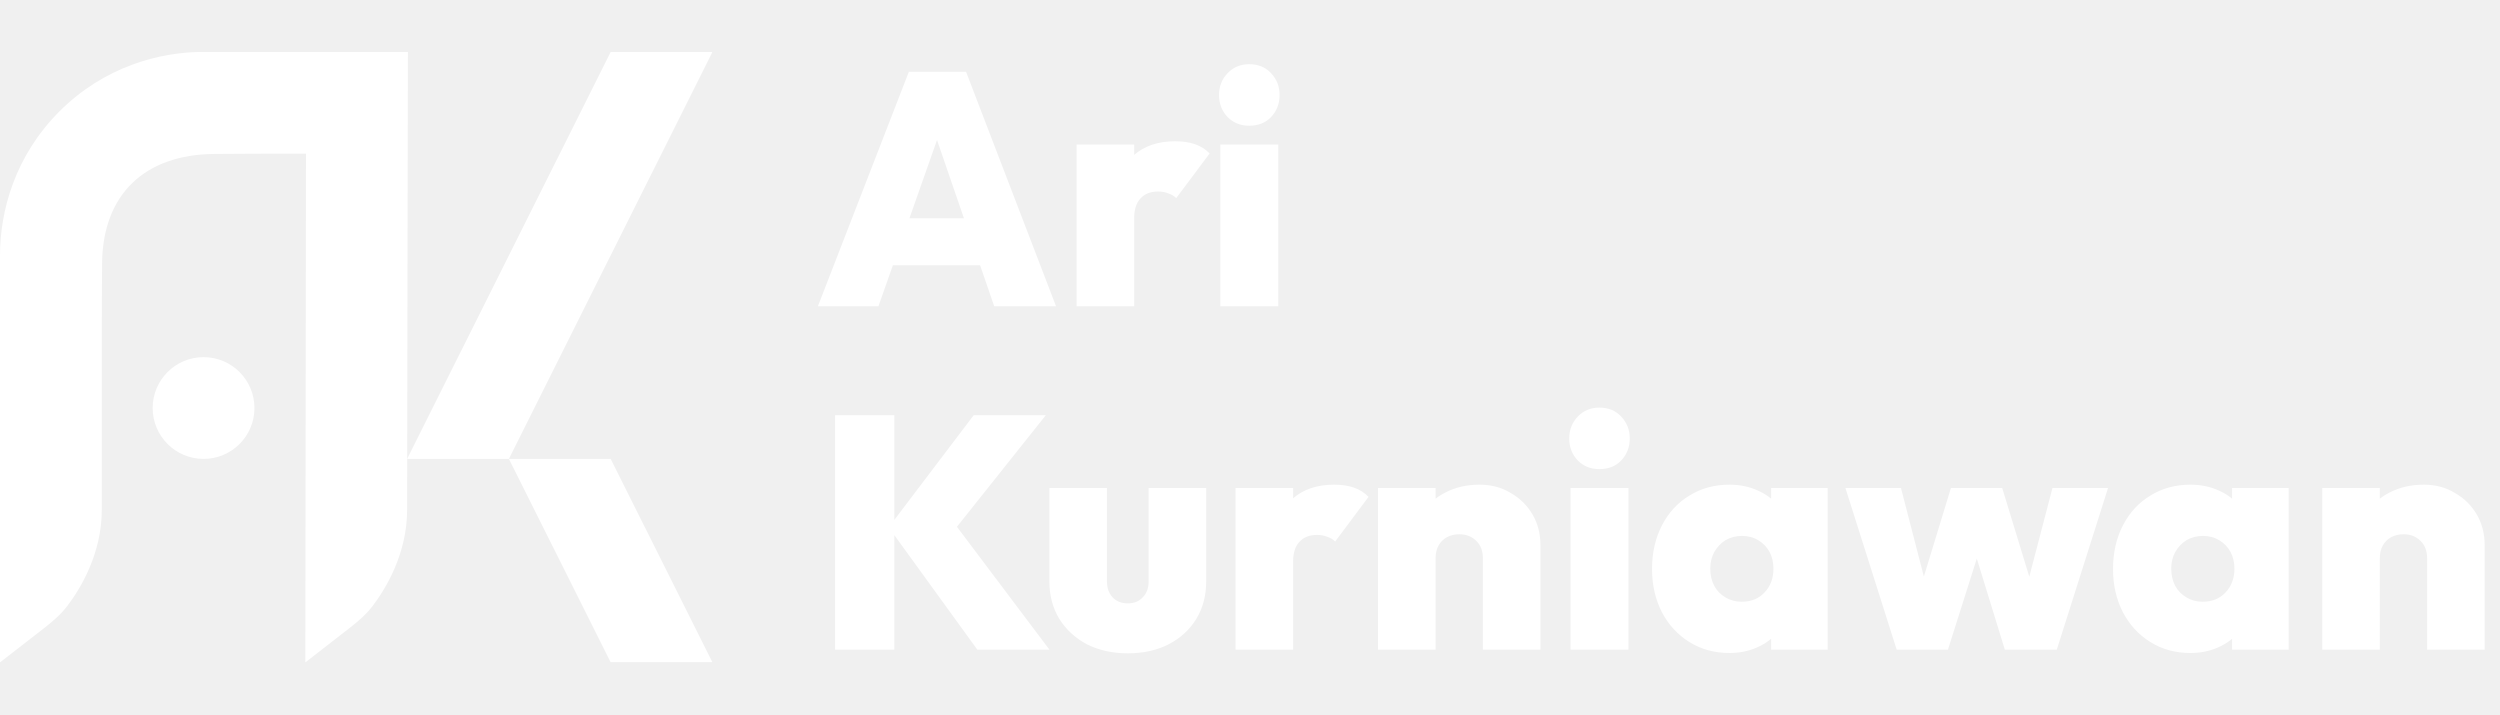
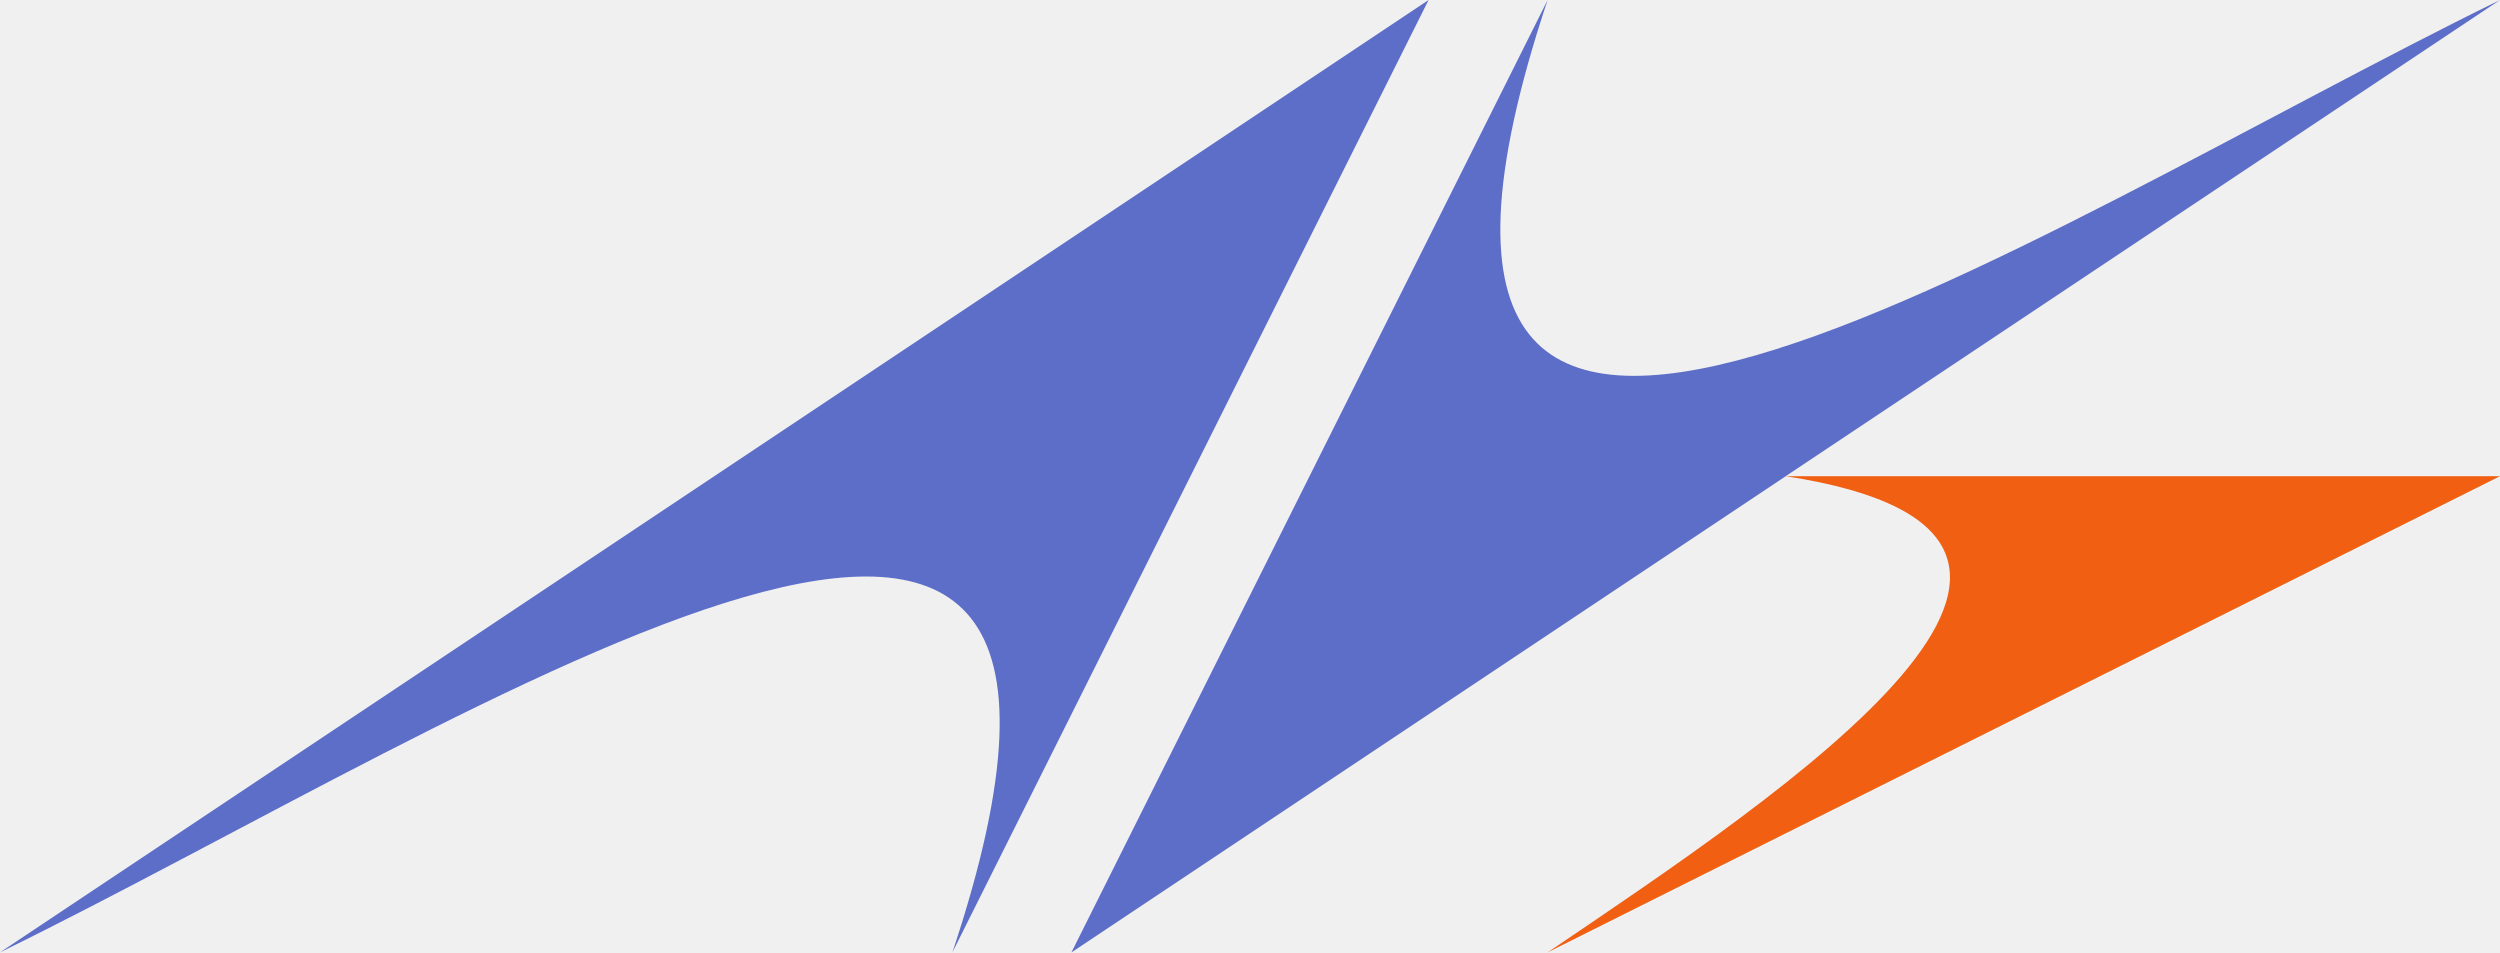
- <svg xmlns="http://www.w3.org/2000/svg" width="91" height="26" viewBox="0 0 91 26" fill="none">
-   <mask id="mask0_102_37" style="mask-type:luminance" maskUnits="userSpaceOnUse" x="0" y="1" width="26" height="24">
-     <path d="M25.934 1.889H0V24.111H25.934V1.889Z" fill="white" />
-   </mask>
-   <g mask="url(#mask0_102_37)">
-     <path d="M22.229 1.889H25.934L18.524 16.704H14.819L22.229 1.889Z" fill="white" />
-     <path d="M18.524 16.704H22.229L25.934 24.111H22.229L18.524 16.704Z" fill="white" />
-     <path d="M2.165 4.053C3.786 2.433 5.789 1.889 7.41 1.889C9.031 1.889 14.848 1.889 14.848 1.889C14.848 1.889 14.819 16.241 14.819 18.556C14.819 20.152 14.048 21.418 13.57 22.05C13.338 22.357 13.046 22.609 12.743 22.845L11.114 24.111C11.114 24.111 11.138 5.824 11.138 5.593C9.725 5.593 8.631 5.595 7.787 5.604C5.272 5.629 3.741 7.068 3.716 9.582C3.708 10.44 3.705 11.555 3.705 13C3.705 13.232 3.705 16.241 3.705 18.556C3.705 20.152 2.934 21.418 2.455 22.05C2.223 22.357 1.932 22.609 1.629 22.845L0 24.111C0 24.111 0 10.917 0 9.296C0 7.676 0.544 5.674 2.165 4.053Z" fill="white" />
-     <path d="M7.41 16.704C8.433 16.704 9.262 15.875 9.262 14.852C9.262 13.829 8.433 13 7.41 13C6.387 13 5.557 13.829 5.557 14.852C5.557 15.875 6.387 16.704 7.41 16.704Z" fill="white" />
-   </g>
-   <path d="M29.771 11.148L33.082 2.614H35.165L38.44 11.148H36.189L33.721 3.974H34.503L31.975 11.148H29.771ZM31.782 9.656V7.946H36.49V9.656H31.782ZM39.189 11.148V5.262H41.284V11.148H39.189ZM41.284 7.946L40.345 7.152C40.578 6.486 40.887 5.984 41.272 5.647C41.658 5.31 42.159 5.142 42.777 5.142C43.058 5.142 43.299 5.178 43.5 5.25C43.709 5.322 43.885 5.435 44.03 5.587L42.813 7.212C42.749 7.14 42.657 7.084 42.537 7.044C42.424 6.995 42.296 6.971 42.151 6.971C41.878 6.971 41.666 7.056 41.513 7.224C41.361 7.385 41.284 7.625 41.284 7.946ZM44.421 11.148V5.262H46.529V11.148H44.421ZM45.469 4.576C45.156 4.576 44.895 4.472 44.686 4.263C44.478 4.046 44.373 3.778 44.373 3.457C44.373 3.144 44.478 2.879 44.686 2.662C44.895 2.445 45.156 2.337 45.469 2.337C45.798 2.337 46.063 2.445 46.264 2.662C46.472 2.879 46.577 3.144 46.577 3.457C46.577 3.778 46.472 4.046 46.264 4.263C46.063 4.472 45.798 4.576 45.469 4.576ZM35.575 23.648L32.348 19.195L35.442 15.114H38.067L34.539 19.544V18.785L38.2 23.648H35.575ZM30.397 23.648V15.114H32.553V23.648H30.397ZM41.051 23.781C40.498 23.781 40.004 23.672 39.57 23.456C39.145 23.231 38.808 22.922 38.559 22.529C38.318 22.128 38.198 21.674 38.198 21.169V17.762H40.293V21.169C40.293 21.329 40.325 21.47 40.389 21.59C40.453 21.71 40.542 21.803 40.654 21.867C40.767 21.931 40.899 21.963 41.051 21.963C41.276 21.963 41.457 21.891 41.593 21.746C41.738 21.602 41.81 21.409 41.81 21.169V17.762H43.905V21.169C43.905 21.682 43.785 22.136 43.544 22.529C43.303 22.922 42.966 23.231 42.532 23.456C42.107 23.672 41.613 23.781 41.051 23.781ZM44.974 23.648V17.762H47.069V23.648H44.974ZM47.069 20.446L46.13 19.652C46.363 18.986 46.672 18.484 47.057 18.147C47.443 17.81 47.944 17.642 48.562 17.642C48.843 17.642 49.084 17.678 49.285 17.75C49.494 17.822 49.67 17.935 49.815 18.087L48.599 19.712C48.535 19.64 48.442 19.584 48.322 19.544C48.209 19.495 48.081 19.471 47.936 19.471C47.663 19.471 47.451 19.556 47.298 19.724C47.146 19.885 47.069 20.125 47.069 20.446ZM53.977 23.648V20.326C53.977 20.053 53.897 19.841 53.736 19.688C53.575 19.528 53.371 19.447 53.122 19.447C52.953 19.447 52.801 19.483 52.664 19.556C52.536 19.628 52.436 19.728 52.363 19.857C52.291 19.985 52.255 20.142 52.255 20.326L51.436 19.941C51.436 19.467 51.541 19.062 51.749 18.725C51.958 18.38 52.243 18.115 52.604 17.931C52.973 17.738 53.391 17.642 53.856 17.642C54.282 17.642 54.659 17.742 54.988 17.943C55.325 18.135 55.59 18.396 55.783 18.725C55.976 19.054 56.072 19.427 56.072 19.845V23.648H53.977ZM50.16 23.648V17.762H52.255V23.648H50.16ZM57.168 23.648V17.762H59.275V23.648H57.168ZM58.215 17.076C57.902 17.076 57.641 16.972 57.433 16.763C57.224 16.546 57.12 16.278 57.12 15.957C57.12 15.644 57.224 15.379 57.433 15.162C57.641 14.945 57.902 14.837 58.215 14.837C58.544 14.837 58.809 14.945 59.01 15.162C59.218 15.379 59.323 15.644 59.323 15.957C59.323 16.278 59.218 16.546 59.01 16.763C58.809 16.972 58.544 17.076 58.215 17.076ZM62.952 23.769C62.406 23.769 61.92 23.636 61.495 23.371C61.07 23.107 60.736 22.745 60.495 22.288C60.255 21.823 60.134 21.297 60.134 20.711C60.134 20.117 60.255 19.588 60.495 19.122C60.736 18.657 61.07 18.296 61.495 18.039C61.92 17.774 62.406 17.642 62.952 17.642C63.321 17.642 63.658 17.71 63.963 17.846C64.269 17.975 64.517 18.159 64.71 18.4C64.91 18.641 65.031 18.914 65.071 19.219V22.18C65.031 22.493 64.91 22.77 64.71 23.01C64.517 23.243 64.269 23.428 63.963 23.564C63.658 23.7 63.321 23.769 62.952 23.769ZM63.397 21.903C63.743 21.903 64.019 21.791 64.228 21.566C64.445 21.341 64.553 21.052 64.553 20.699C64.553 20.466 64.505 20.262 64.409 20.085C64.312 19.909 64.176 19.768 63.999 19.664C63.831 19.56 63.634 19.508 63.409 19.508C63.185 19.508 62.984 19.56 62.807 19.664C62.639 19.768 62.502 19.913 62.398 20.097C62.302 20.274 62.254 20.474 62.254 20.699C62.254 20.932 62.302 21.141 62.398 21.325C62.494 21.502 62.631 21.642 62.807 21.746C62.984 21.851 63.181 21.903 63.397 21.903ZM64.469 23.648V22.071L64.77 20.627L64.469 19.207V17.762H66.528V23.648H64.469ZM69.039 23.648L67.173 17.762H69.195L70.303 22.047L69.701 22.059L71.014 17.762H72.88L74.192 22.059L73.59 22.047L74.71 17.762H76.733L74.867 23.648H72.976L71.724 19.58H72.194L70.905 23.648H69.039ZM79.731 23.769C79.186 23.769 78.7 23.636 78.274 23.371C77.849 23.107 77.516 22.745 77.275 22.288C77.034 21.823 76.914 21.297 76.914 20.711C76.914 20.117 77.034 19.588 77.275 19.122C77.516 18.657 77.849 18.296 78.274 18.039C78.7 17.774 79.186 17.642 79.731 17.642C80.101 17.642 80.438 17.71 80.743 17.846C81.048 17.975 81.297 18.159 81.489 18.4C81.69 18.641 81.81 18.914 81.85 19.219V22.18C81.81 22.493 81.69 22.77 81.489 23.01C81.297 23.243 81.048 23.428 80.743 23.564C80.438 23.7 80.101 23.769 79.731 23.769ZM80.177 21.903C80.522 21.903 80.799 21.791 81.008 21.566C81.224 21.341 81.333 21.052 81.333 20.699C81.333 20.466 81.284 20.262 81.188 20.085C81.092 19.909 80.956 19.768 80.779 19.664C80.61 19.56 80.414 19.508 80.189 19.508C79.964 19.508 79.763 19.56 79.587 19.664C79.418 19.768 79.282 19.913 79.177 20.097C79.081 20.274 79.033 20.474 79.033 20.699C79.033 20.932 79.081 21.141 79.177 21.325C79.274 21.502 79.41 21.642 79.587 21.746C79.763 21.851 79.96 21.903 80.177 21.903ZM81.248 23.648V22.071L81.549 20.627L81.248 19.207V17.762H83.307V23.648H81.248ZM88.347 23.648V20.326C88.347 20.053 88.267 19.841 88.106 19.688C87.946 19.528 87.741 19.447 87.492 19.447C87.323 19.447 87.171 19.483 87.034 19.556C86.906 19.628 86.806 19.728 86.733 19.857C86.661 19.985 86.625 20.142 86.625 20.326L85.806 19.941C85.806 19.467 85.911 19.062 86.119 18.725C86.328 18.38 86.613 18.115 86.974 17.931C87.344 17.738 87.761 17.642 88.227 17.642C88.652 17.642 89.029 17.742 89.358 17.943C89.695 18.135 89.96 18.396 90.153 18.725C90.346 19.054 90.442 19.427 90.442 19.845V23.648H88.347ZM84.53 23.648V17.762H86.625V23.648H84.53Z" fill="white" />
+ <svg xmlns="http://www.w3.org/2000/svg" width="168" height="64" viewBox="0 0 168 64" fill="none">
+   <path d="M168 0C136 15.667 88 48 104 0L72 64L168 0Z" fill="#5D6EC8" />
+   <path d="M0 64C32 48.333 80 16 64 64L96 0L0 64Z" fill="#5D6EC8" />
+   <path d="M104 64C120 53.167 146 36 120 32H168L104 64Z" fill="#F05F12" />
</svg>
